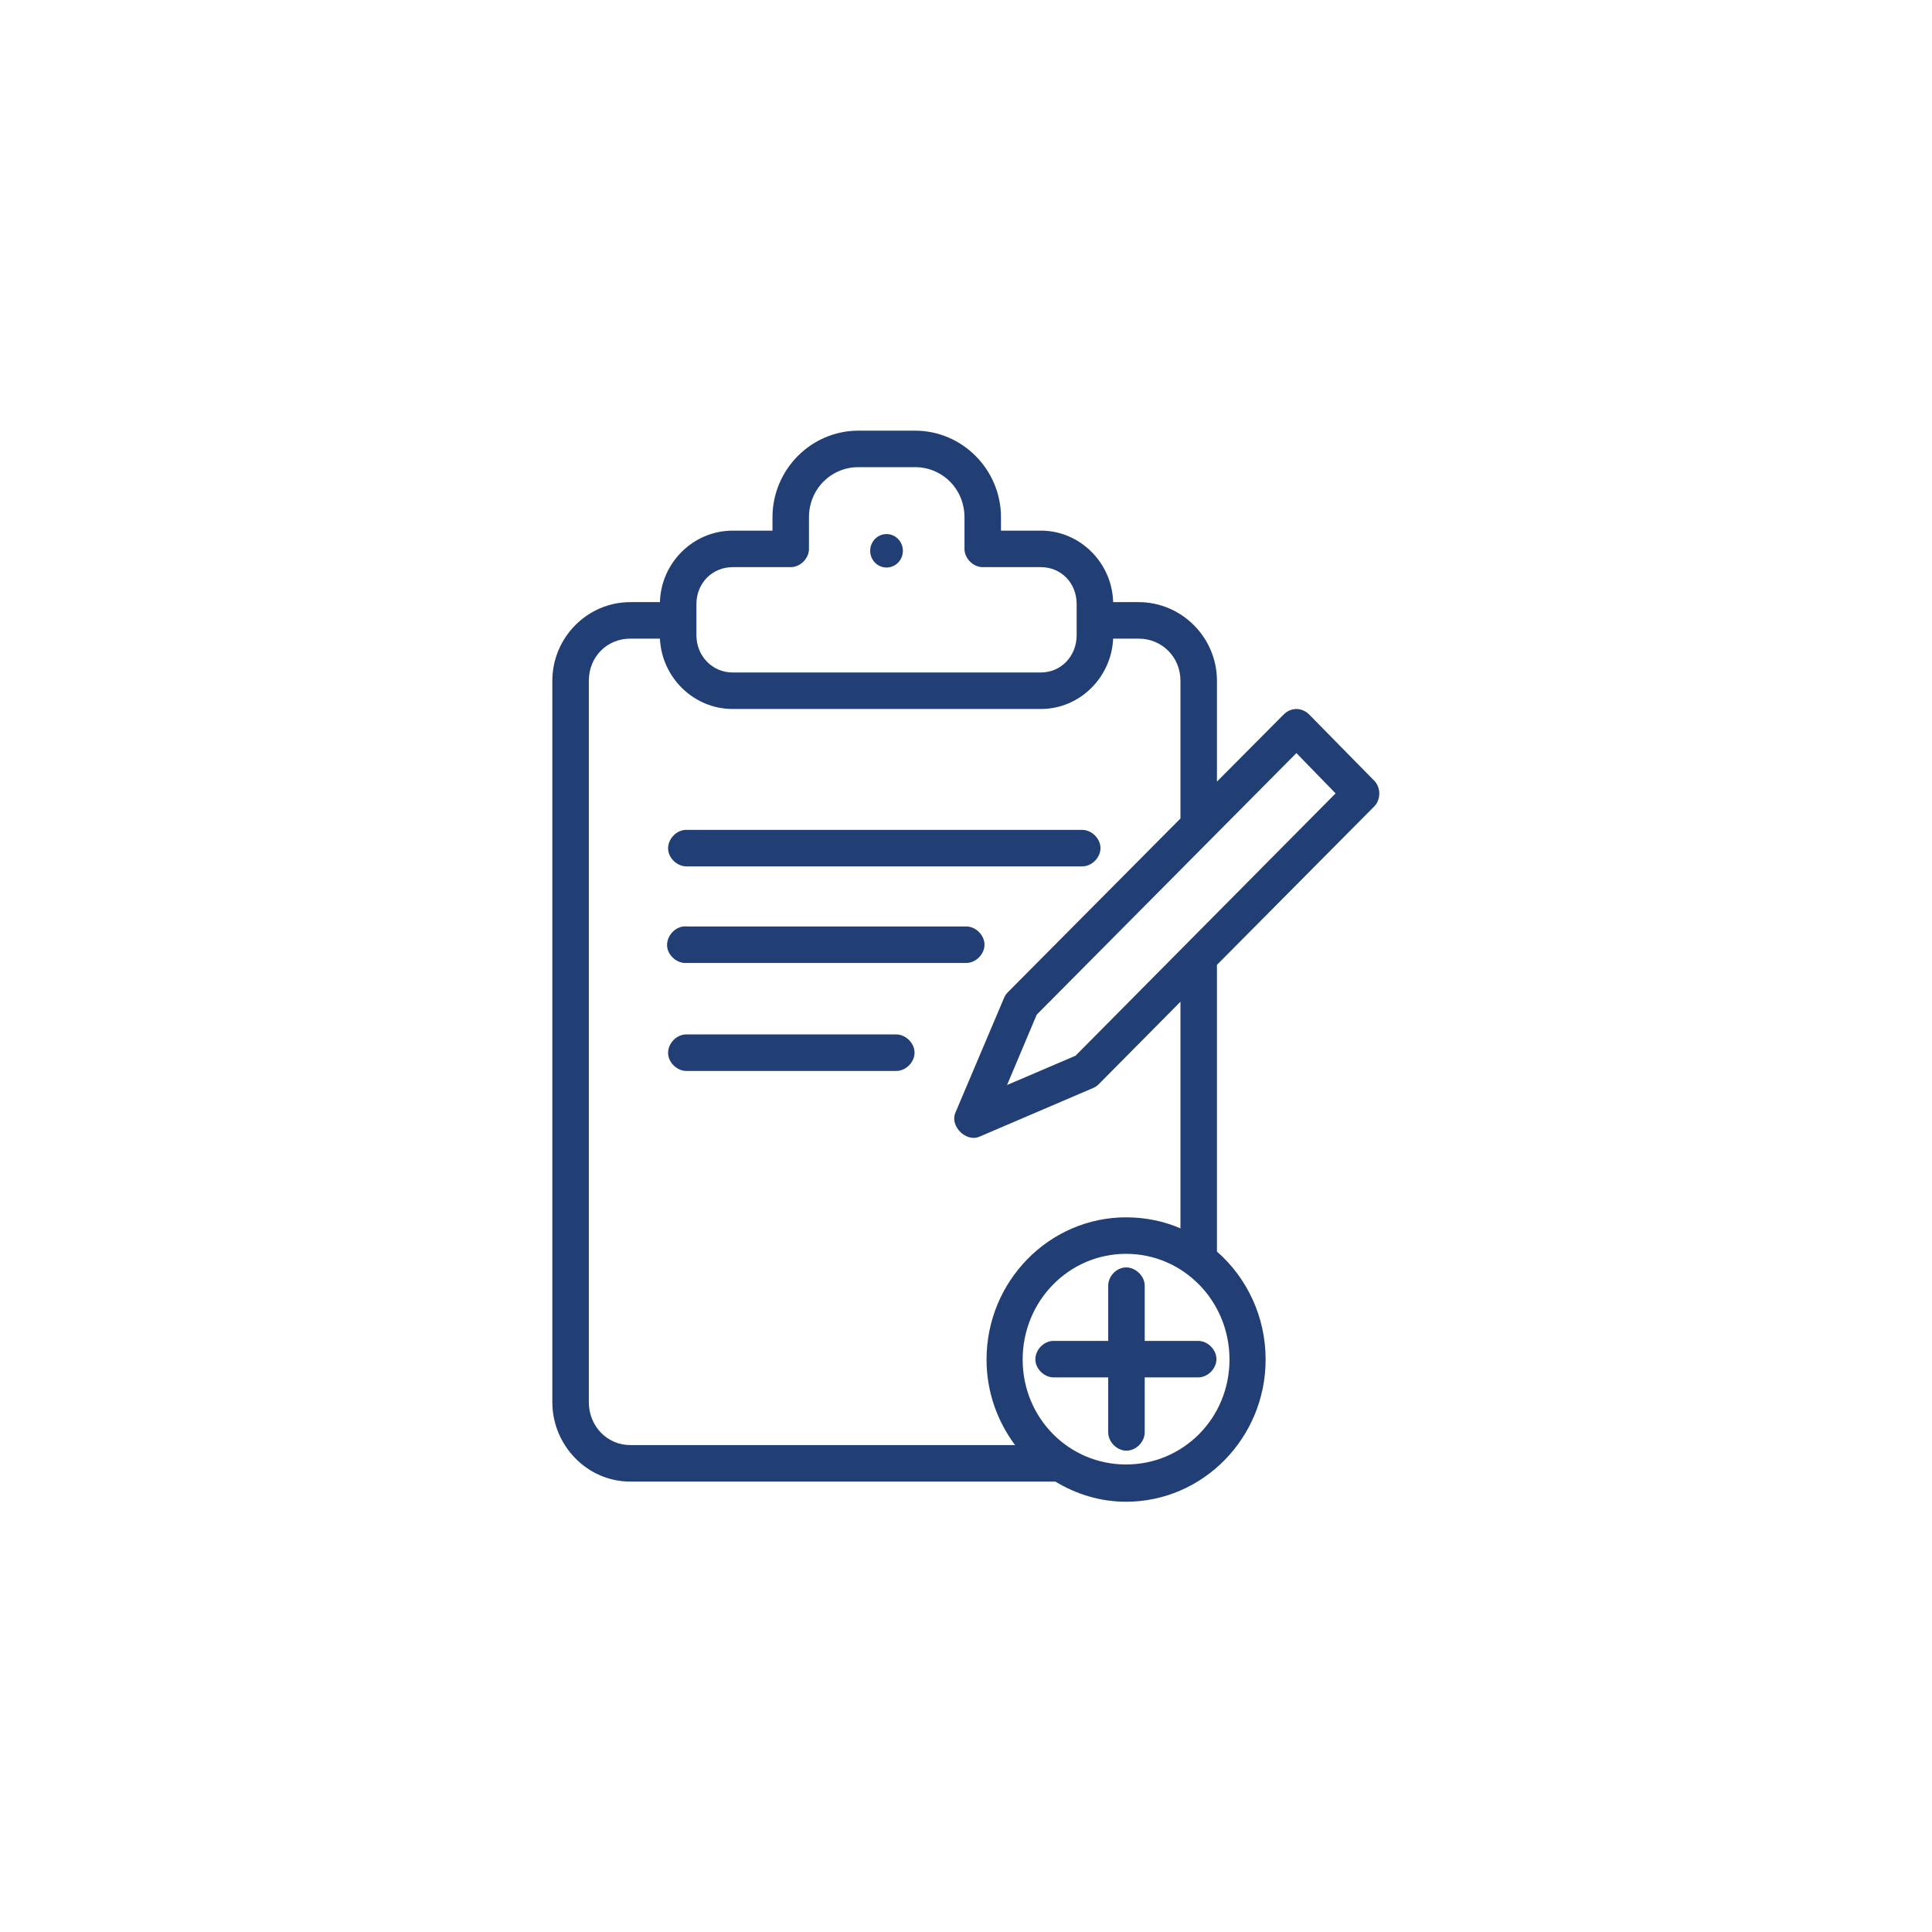
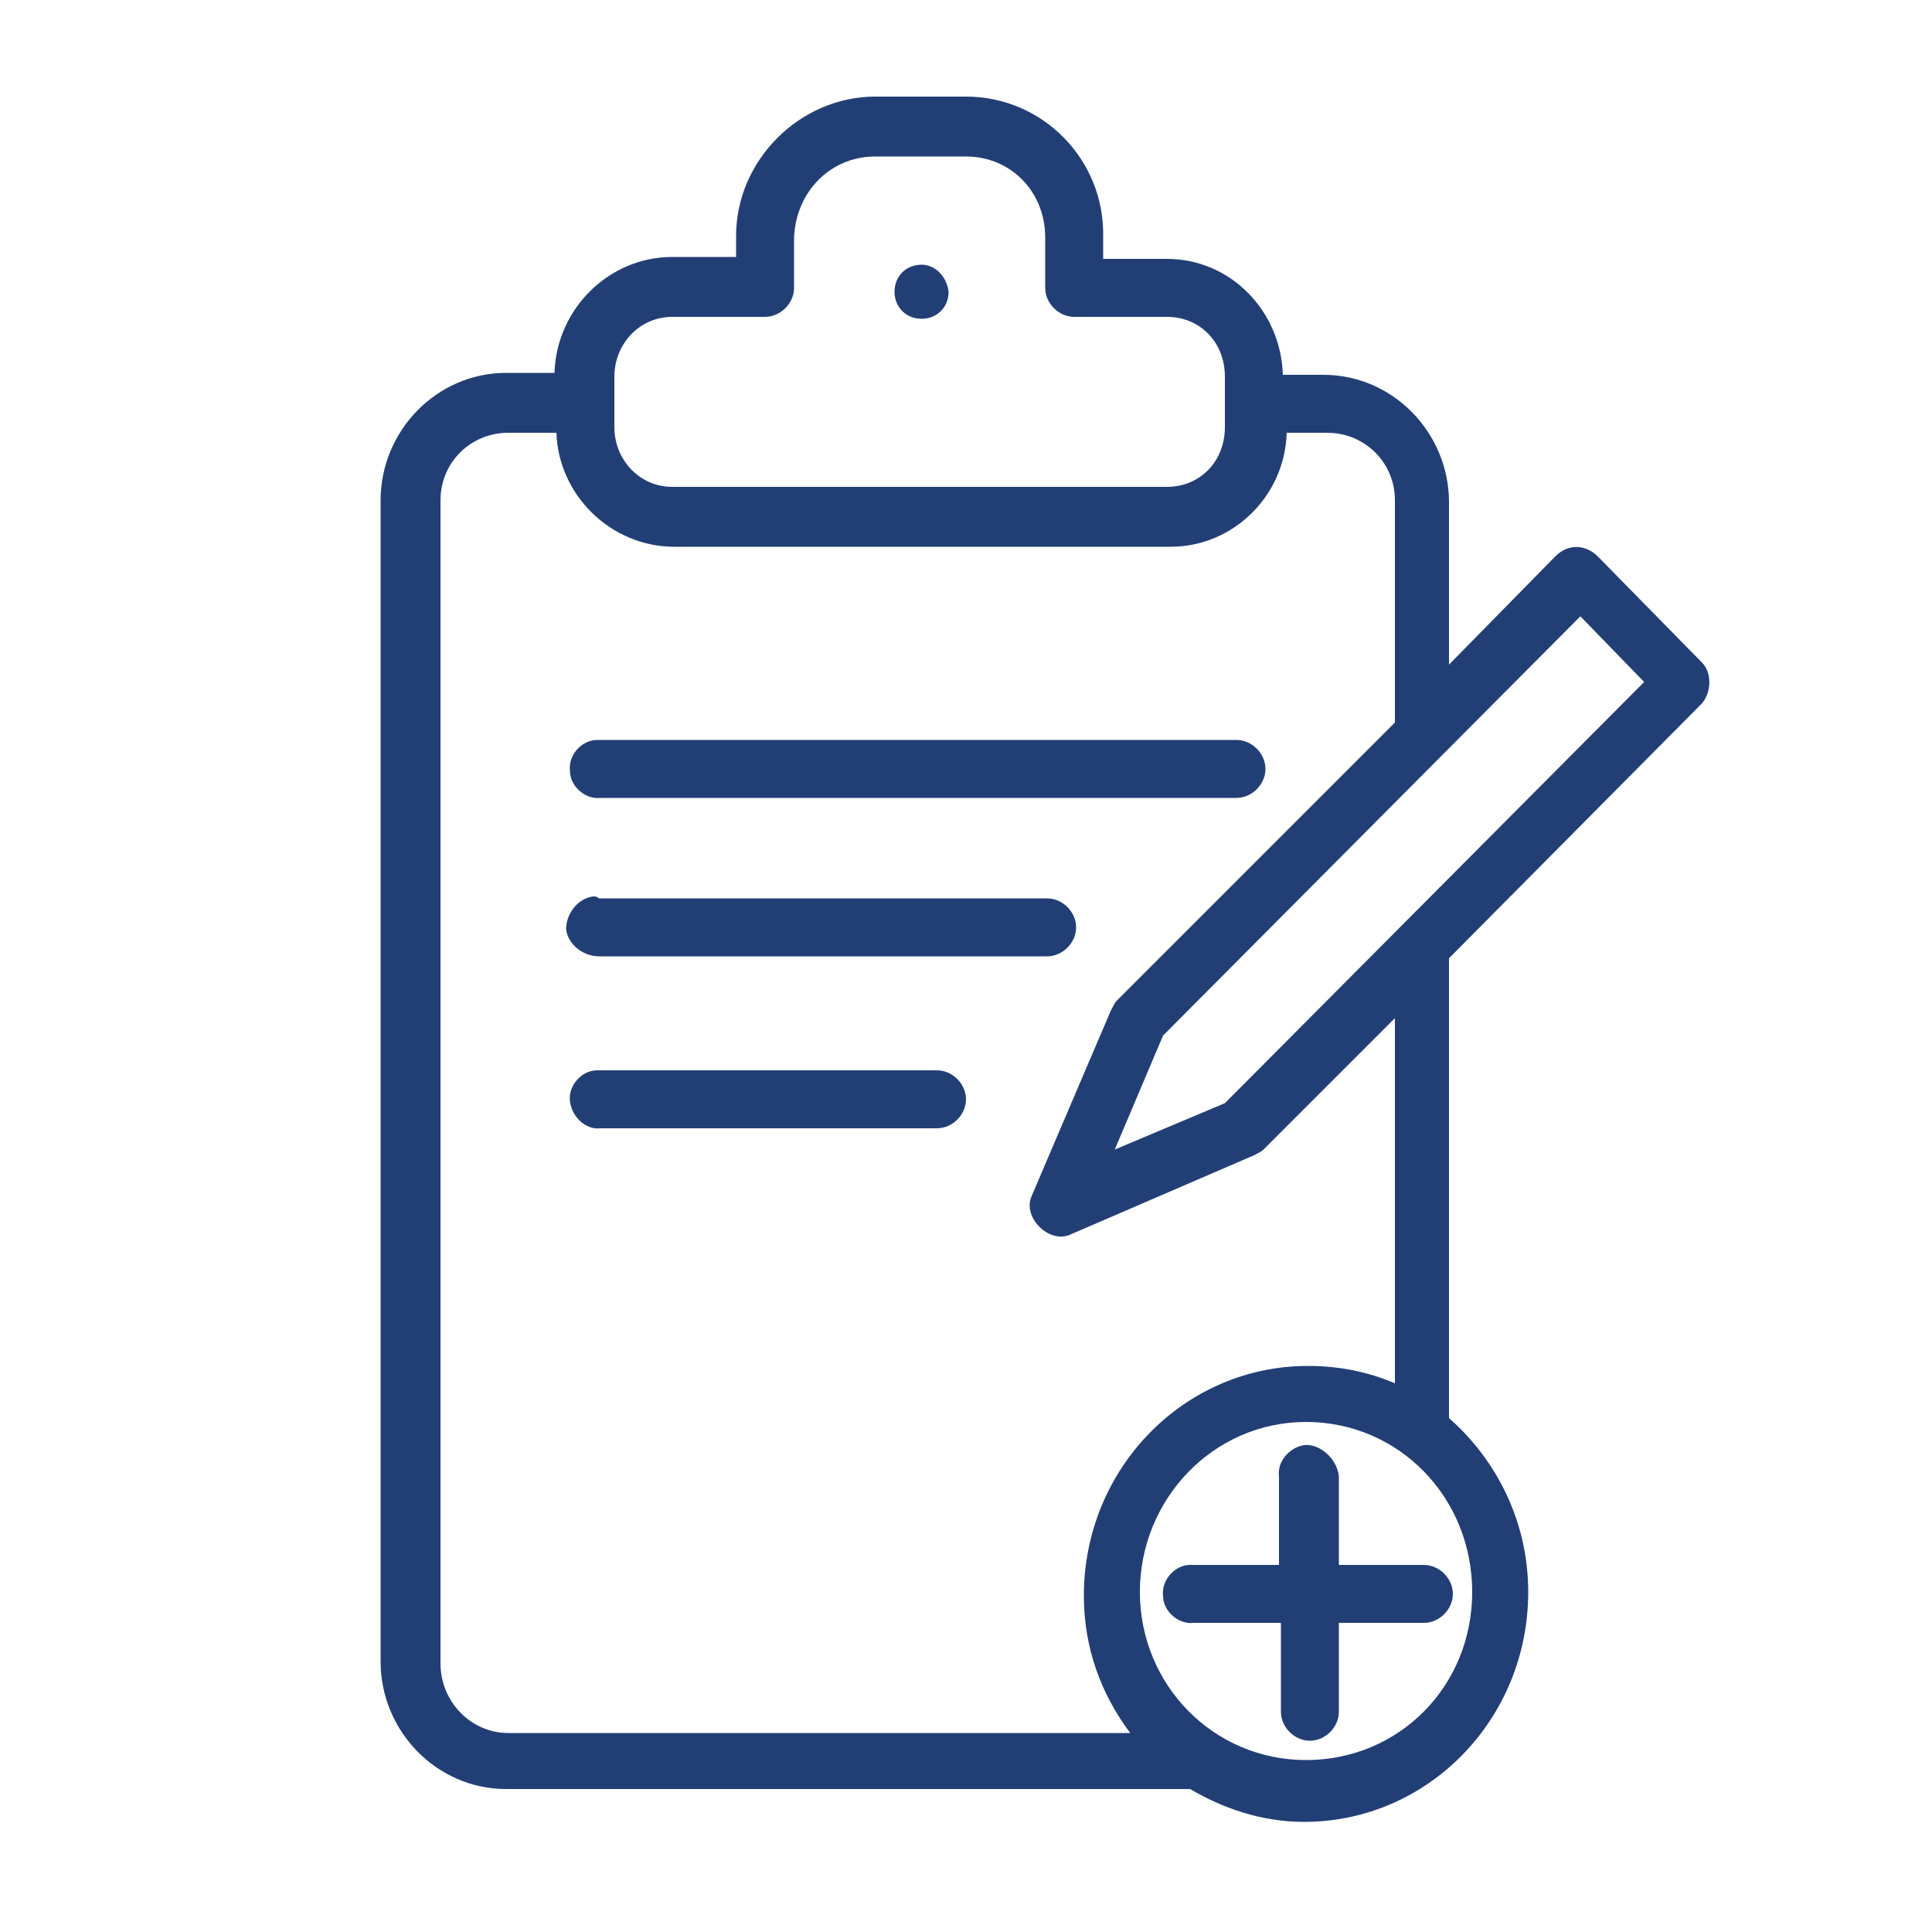
- <svg xmlns="http://www.w3.org/2000/svg" width="1200pt" height="1200pt" version="1.1" viewBox="0 0 1200 1200">
-   <path d="m533.17 267.49c-29.398 0-53.371 24.238-53.371 53.844v8.266h-24.797c-24.391 0-44.457 19.938-45.105 44.398h-18.422c-26.703 0-48.414 22.023-48.414 48.887v448c0 26.863 21.617 49.359 48.414 49.359h264.03c12.926 7.824 27.852 12.516 43.926 12.516 47.734 0 86.672-39.664 86.672-88.324 0-26.762-11.688-50.848-30.23-67.07v-178.07l97.77-98.48c4.074-4.18 4.074-11.641 0-15.824l-40.383-41.094c-4.168-4.242-10.961-5.125-16.059 0l-41.328 41.562v-62.582c0-26.949-21.945-48.887-48.648-48.887h-15.824c-0.645-24.371-20.48-44.398-44.871-44.398h-24.797v-8.266c0-29.598-23.973-53.836-53.371-53.836zm0 22.672h35.188c16.945 0 30.699 13.57 30.699 31.172v19.602c0 5.934 5.402 11.336 11.336 11.336h36.133c12.531 0 22.199 9.805 22.199 22.906v19.363c0 13.102-9.77 23.145-22.199 23.145h-191.53c-12.43 0-22.434-10.141-22.434-23.145v-19.363c0-13.004 9.906-22.906 22.434-22.906h36.133c5.934 0 11.336-5.402 11.336-11.336v-19.602c0-17.602 13.754-31.172 30.699-31.172zm17.477 41.562c-5.617 0-10.156 4.668-10.156 10.391 0 5.723 4.535 10.391 10.156 10.391 5.617 0 10.156-4.668 10.156-10.391 0-5.723-4.535-10.391-10.156-10.391zm-159.17 64.945h18.422c1.09 24.074 20.906 43.691 45.105 43.691h191.53c24.199 0 43.793-19.699 44.871-43.691h15.824c14.375 0 25.977 11.32 25.977 26.215v85.488l-107.22 107.93c-1 1.02-1.809 2.227-2.363 3.543l-30.23 71.32c-3.527 8.266 6.613 18.406 14.879 14.879l70.613-30.23c1.418-0.598 2.711-1.488 3.777-2.598l50.539-51.012v140.75c-10.363-4.481-21.836-6.848-33.77-6.848-47.734 0-86.672 39.668-86.672 88.324 0 19.984 6.664 38.309 17.711 53.137h-239c-14.281 0-25.738-11.703-25.738-26.684v-448c0-14.98 11.367-26.215 25.742-26.215zm413.75 71.082 24.324 25.035-161.54 162.95-42.508 18.188 18.418-43.691zm-379.51 47.707c-5.934 0.309-11.055 5.992-10.746 11.926 0.309 5.934 5.992 11.055 11.926 10.746h245.14c5.988 0.086 11.496-5.348 11.496-11.336s-5.508-11.422-11.496-11.336h-245.14c-0.395-0.02-0.789-0.02-1.18 0zm-1.18 59.984c-5.938 0.617-10.777 6.582-10.156 12.516 0.617 5.938 6.582 10.773 12.52 10.156h173.1c5.988 0.086 11.496-5.348 11.496-11.336 0-5.988-5.508-11.422-11.496-11.336h-173.11c-0.785-0.082-1.578-0.082-2.363 0zm1.18 67.07c-5.934 0.309-11.055 5.992-10.746 11.926s5.992 11.055 11.926 10.746h129.65c5.988 0.086 11.496-5.348 11.496-11.336 0-5.988-5.508-11.422-11.496-11.336h-129.65c-0.395-0.02-0.789-0.02-1.18 0zm273.71 136.27c35.598 0 64.234 29.367 64.234 65.652 0 36.289-28.637 65.18-64.234 65.18-35.598 0-64.234-28.895-64.234-65.18 0-36.289 28.637-65.652 64.234-65.652zm-1.18 8.5c-5.527 0.695-10.078 6.004-9.918 11.57v34.008s-34.086-0.02-34.48 0c-5.934 0.309-11.055 5.992-10.746 11.926 0.309 5.934 5.992 11.055 11.926 10.746h33.297v34.008c-0.086 5.988 5.348 11.496 11.336 11.496 5.988 0 11.422-5.508 11.336-11.496v-34.008h33.062c5.988 0.086 11.496-5.348 11.496-11.336 0-5.988-5.508-11.422-11.496-11.336h-33.062v-34.008c0.188-6.516-6.285-12.387-12.75-11.57z" fill="#223f75" />
+ <svg xmlns="http://www.w3.org/2000/svg" version="1.1" id="Layer_1" x="0px" y="0px" viewBox="0 0 100 100" style="enable-background:new 0 0 100 100;" xml:space="preserve">
+   <style type="text/css">
+ 	.st0{fill:#223F75;}
+ </style>
+   <path class="st0" d="M45.3,5c-3.9,0-7.2,3.3-7.2,7.2v1.1h-3.3c-3.3,0-6,2.7-6.1,6h-2.5c-3.6,0-6.5,3-6.5,6.6V86  c0,3.6,2.9,6.6,6.5,6.6h35.4c1.7,1,3.7,1.7,5.9,1.7c6.4,0,11.6-5.3,11.6-11.9c0-3.6-1.6-6.8-4.1-9V49.6l13.1-13.2  c0.5-0.6,0.5-1.6,0-2.1l-5.4-5.5c-0.6-0.6-1.5-0.7-2.2,0l-5.5,5.6v-8.4c0-3.6-2.9-6.6-6.5-6.6h-2.1c-0.1-3.3-2.7-6-6-6h-3.3v-1.1  C57.2,8.3,54,5,50,5L45.3,5z M45.3,8.1H50c2.3,0,4.1,1.8,4.1,4.2v2.6c0,0.8,0.7,1.5,1.5,1.5h4.8c1.7,0,3,1.3,3,3.1v2.6  c0,1.8-1.3,3.1-3,3.1H34.8c-1.7,0-3-1.4-3-3.1v-2.6c0-1.7,1.3-3.1,3-3.1h4.8c0.8,0,1.5-0.7,1.5-1.5v-2.6C41.2,9.9,43,8.1,45.3,8.1  L45.3,8.1z M47.7,13.7c-0.8,0-1.4,0.6-1.4,1.4c0,0.8,0.6,1.4,1.4,1.4c0.8,0,1.4-0.6,1.4-1.4C49,14.3,48.4,13.7,47.7,13.7z   M26.3,22.4h2.5c0.1,3.2,2.8,5.9,6.1,5.9h25.7c3.2,0,5.9-2.6,6-5.9h2.1c1.9,0,3.5,1.5,3.5,3.5v11.5L57.8,51.8  c-0.1,0.1-0.2,0.3-0.3,0.5l-4.1,9.6c-0.5,1.1,0.9,2.5,2,2l9.5-4.1c0.2-0.1,0.4-0.2,0.5-0.3l6.8-6.8v18.9c-1.4-0.6-2.9-0.9-4.5-0.9  c-6.4,0-11.6,5.3-11.6,11.9c0,2.7,0.9,5.1,2.4,7.1H26.3c-1.9,0-3.5-1.6-3.5-3.6V25.9C22.8,23.9,24.4,22.4,26.3,22.4L26.3,22.4z   M81.8,31.9l3.3,3.4L63.4,57.1l-5.7,2.4l2.5-5.9L81.8,31.9z M30.9,38.3c-0.8,0-1.5,0.8-1.4,1.6c0,0.8,0.8,1.5,1.6,1.4h32.9  c0.8,0,1.5-0.7,1.5-1.5s-0.7-1.5-1.5-1.5H31C31,38.3,30.9,38.3,30.9,38.3L30.9,38.3z M30.7,46.4c-0.8,0.1-1.4,0.9-1.4,1.7  c0.1,0.8,0.9,1.4,1.7,1.4h23.2c0.8,0,1.5-0.7,1.5-1.5s-0.7-1.5-1.5-1.5H31C30.9,46.4,30.8,46.4,30.7,46.4L30.7,46.4z M30.9,55.4  c-0.8,0-1.5,0.8-1.4,1.6s0.8,1.5,1.6,1.4h17.4c0.8,0,1.5-0.7,1.5-1.5s-0.7-1.5-1.5-1.5H31C31,55.4,30.9,55.4,30.9,55.4L30.9,55.4z   M67.6,73.6c4.8,0,8.6,3.9,8.6,8.8c0,4.9-3.8,8.7-8.6,8.7c-4.8,0-8.6-3.9-8.6-8.7C59,77.6,62.8,73.6,67.6,73.6z M67.5,74.8  c-0.7,0.1-1.4,0.8-1.3,1.6v4.6c0,0-4.6,0-4.6,0c-0.8,0-1.5,0.8-1.4,1.6c0,0.8,0.8,1.5,1.6,1.4h4.5v4.6c0,0.8,0.7,1.5,1.5,1.5  c0.8,0,1.5-0.7,1.5-1.5v-4.6h4.4c0.8,0,1.5-0.7,1.5-1.5c0-0.8-0.7-1.5-1.5-1.5h-4.4v-4.6C69.2,75.5,68.3,74.7,67.5,74.8L67.5,74.8z" />
</svg>
